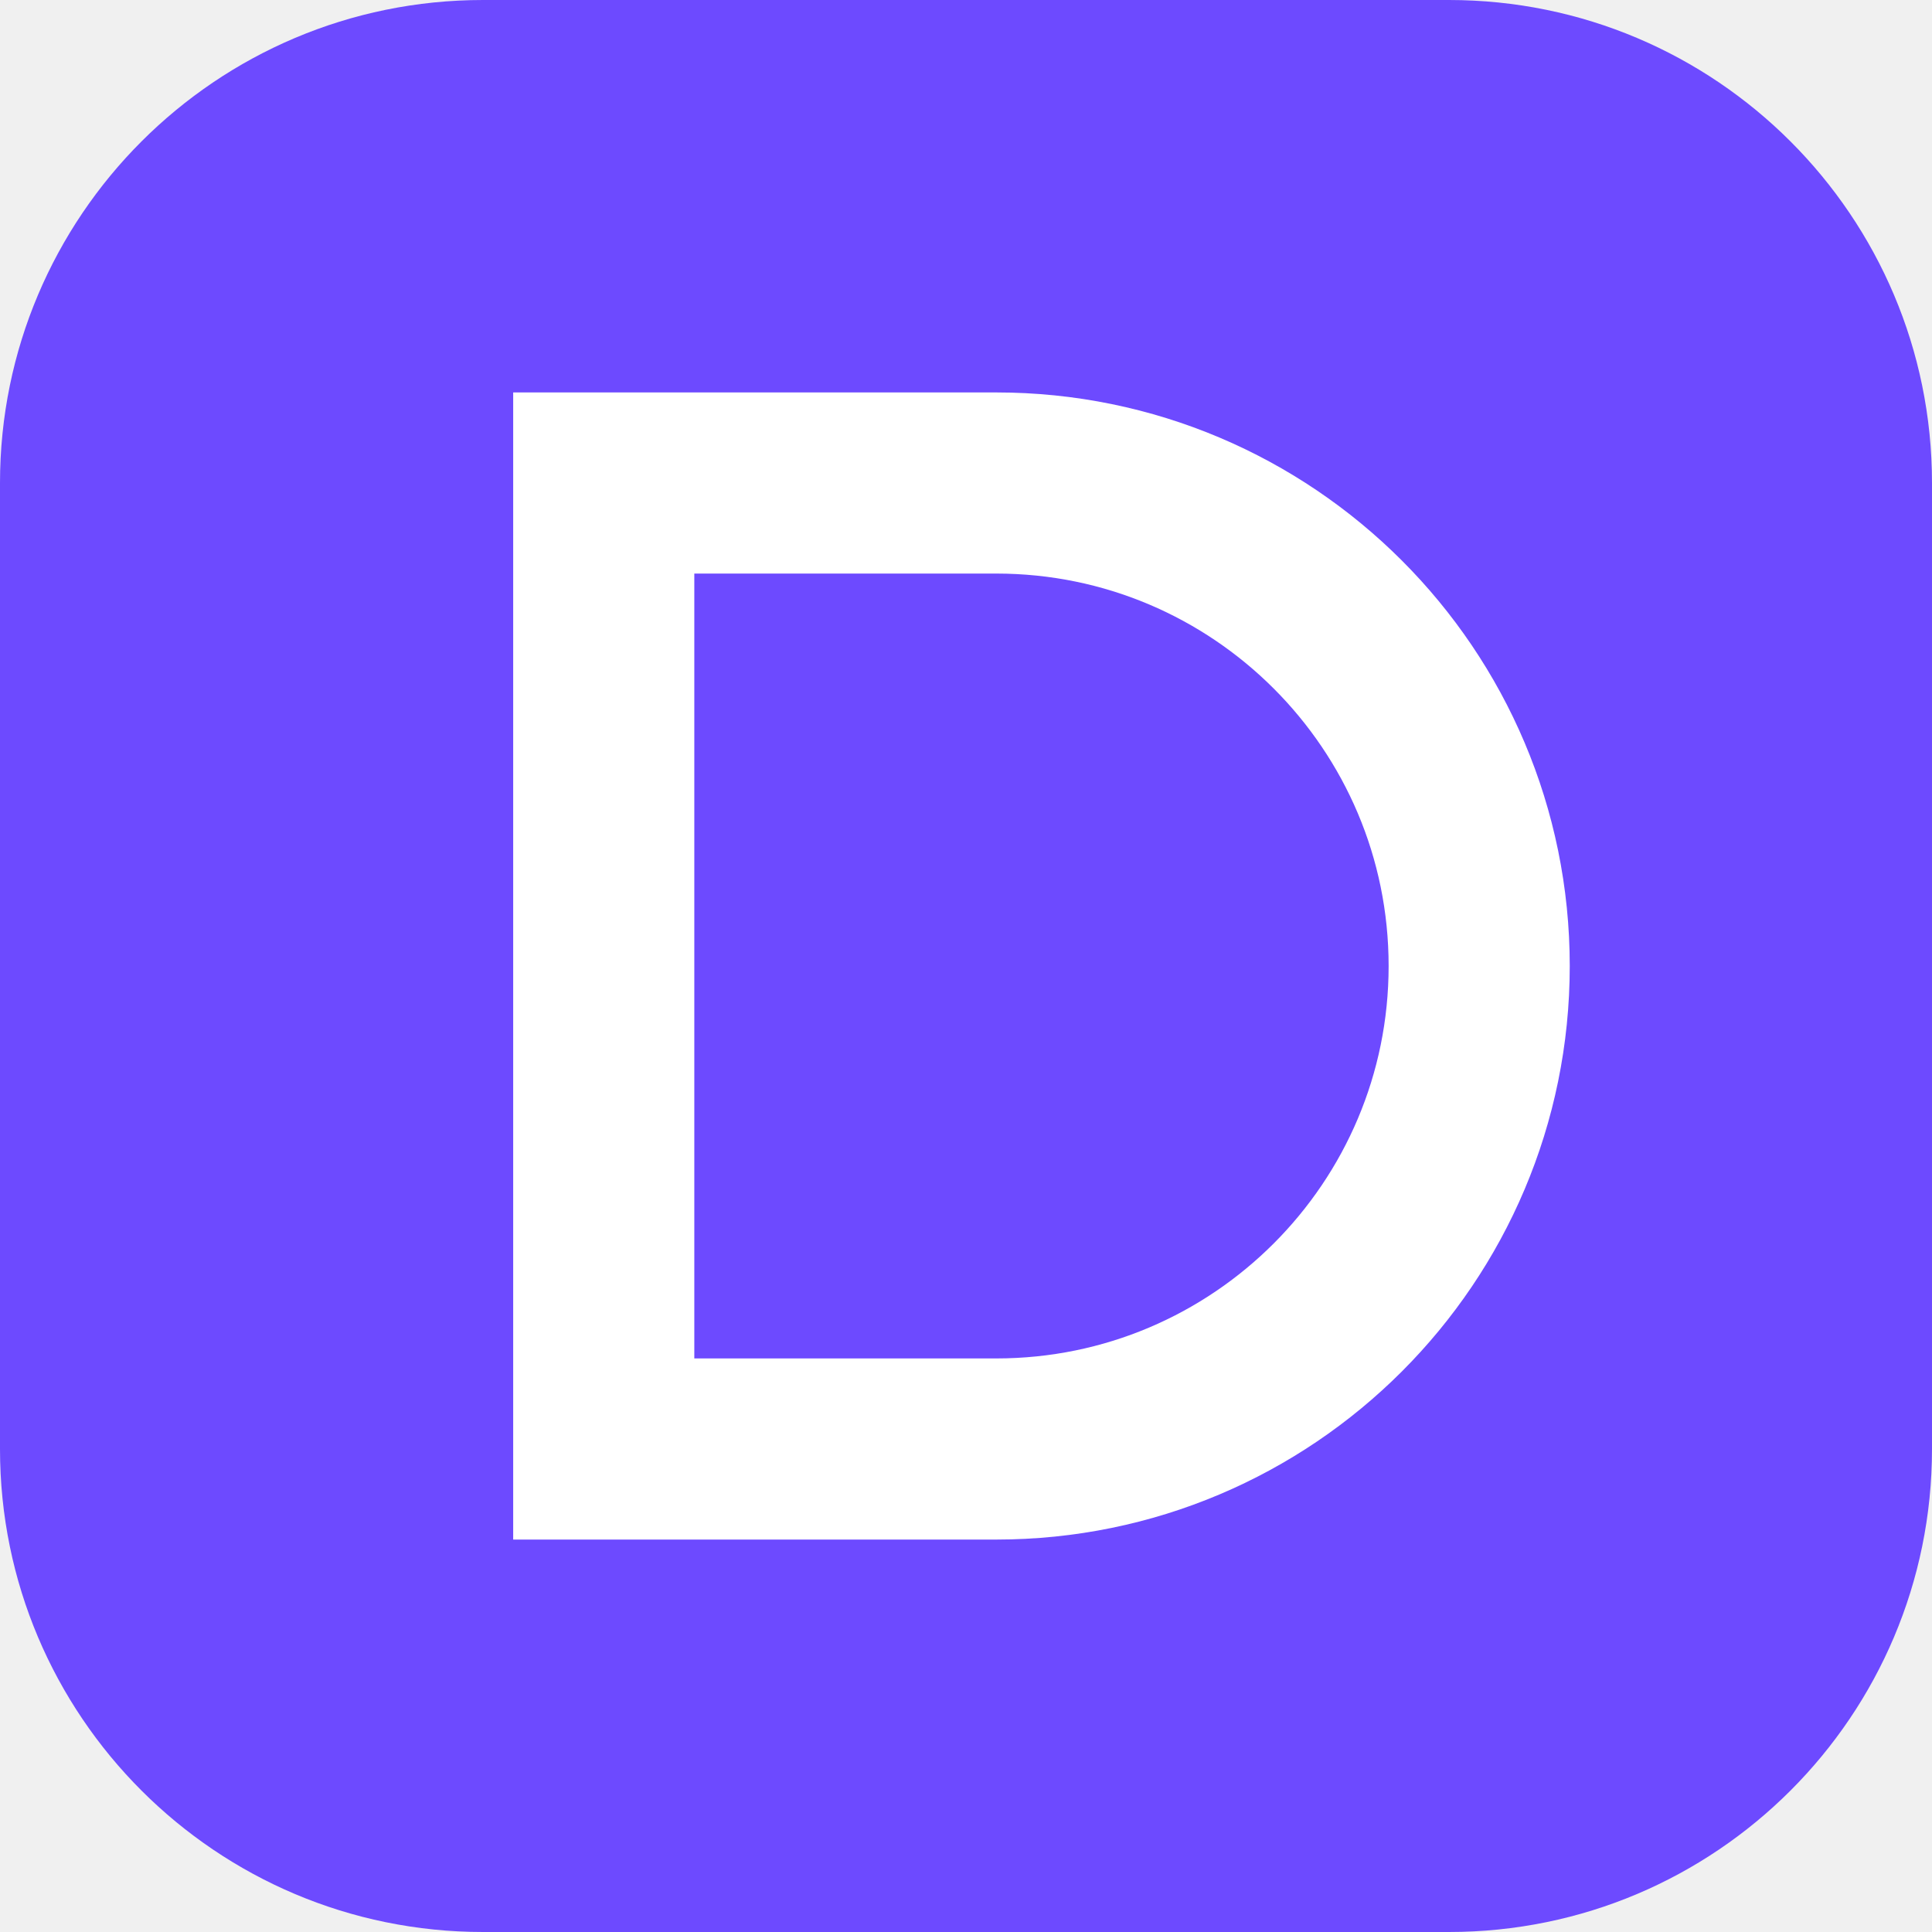
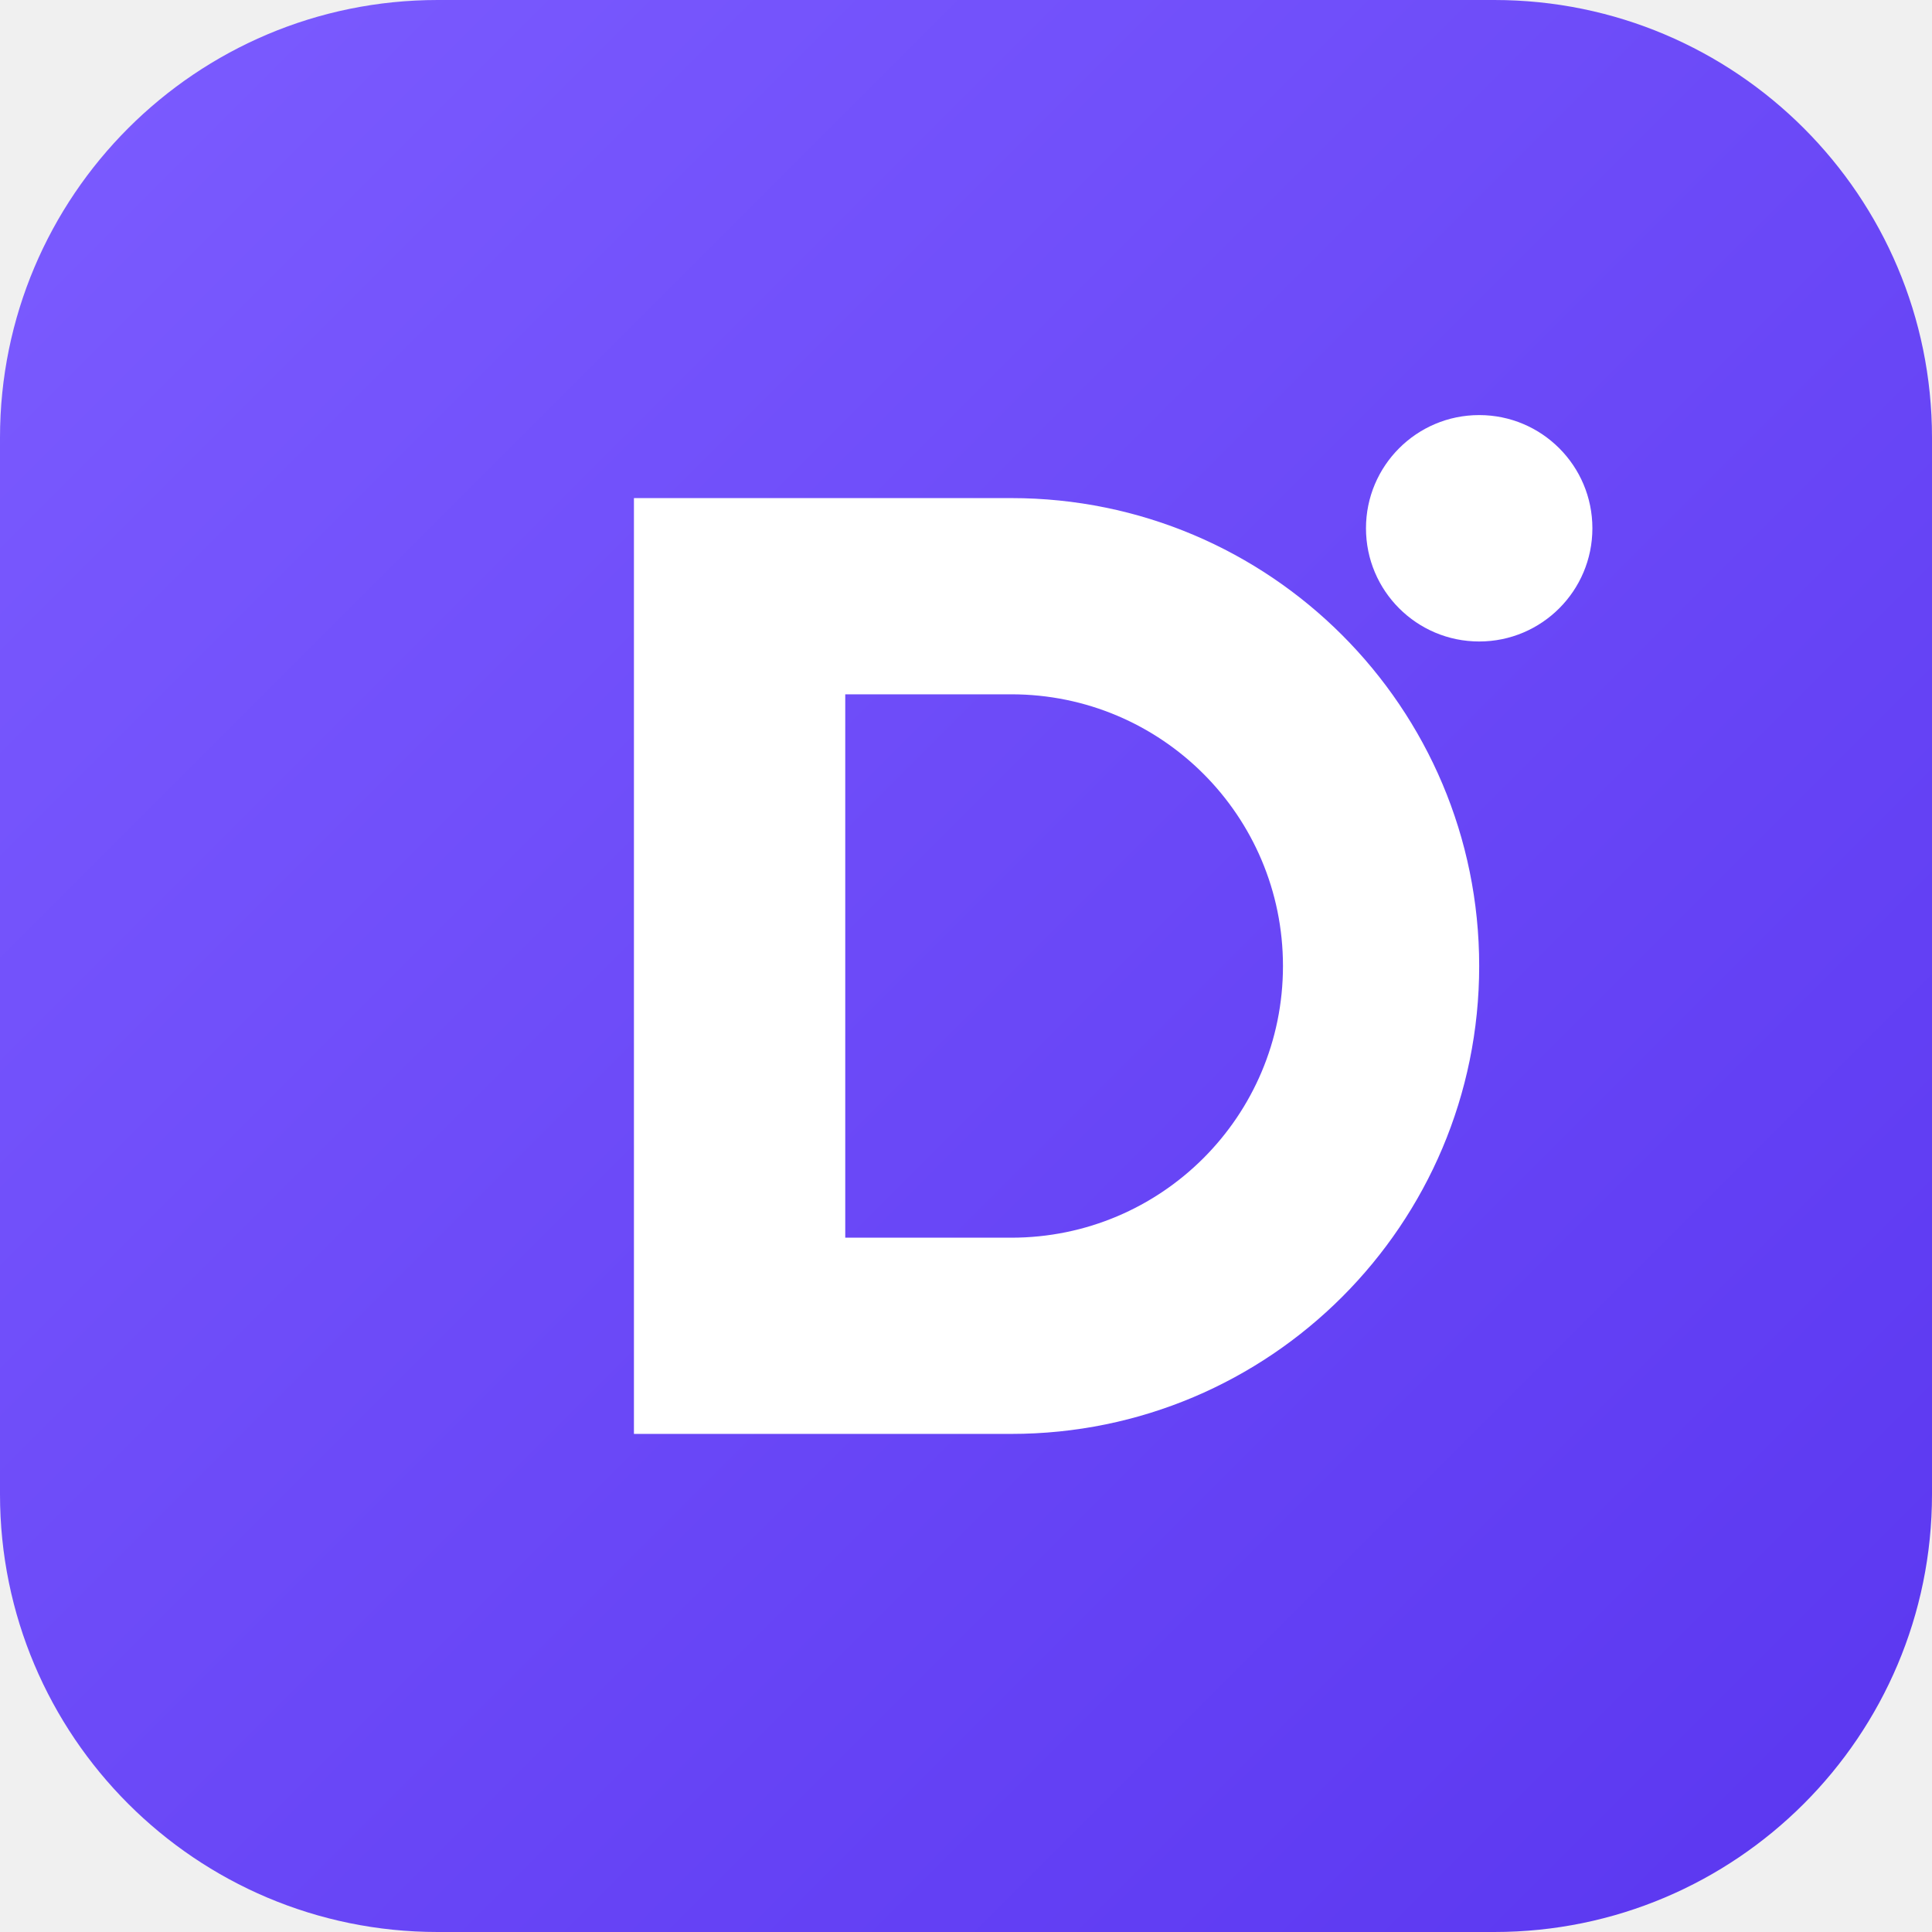
- <svg xmlns="http://www.w3.org/2000/svg" viewBox="0 0 32 32">
-   <rect width="32" height="32" rx="8" fill="#6d4aff" />
-   <path d="M10 8h6.5a8 8 0 0 1 0 16H10z" fill="none" stroke="#fff" stroke-width="3" />
+ <svg xmlns="http://www.w3.org/2000/svg" viewBox="0 0 512 512">
+   <defs>
+     <linearGradient id="g" x1="0" y1="0" x2="1" y2="1">
+       <stop offset="0" stop-color="#7c5cff" />
+       <stop offset="1" stop-color="#5a36f0" />
+     </linearGradient>
+   </defs>
+   <rect width="512" height="512" rx="116" fill="url(#g)" />
+   <g fill="#fff">
+     <path fill-rule="evenodd" d="M168 132h100c68.5 0 124 55.5 124 124S336.5 380 268 380H168zm56 52v144h44c39.8 0 72-32.2 72-72s-32.2-72-72-72z" />
+     <circle cx="392" cy="140" r="30" />
+   </g>
</svg>
